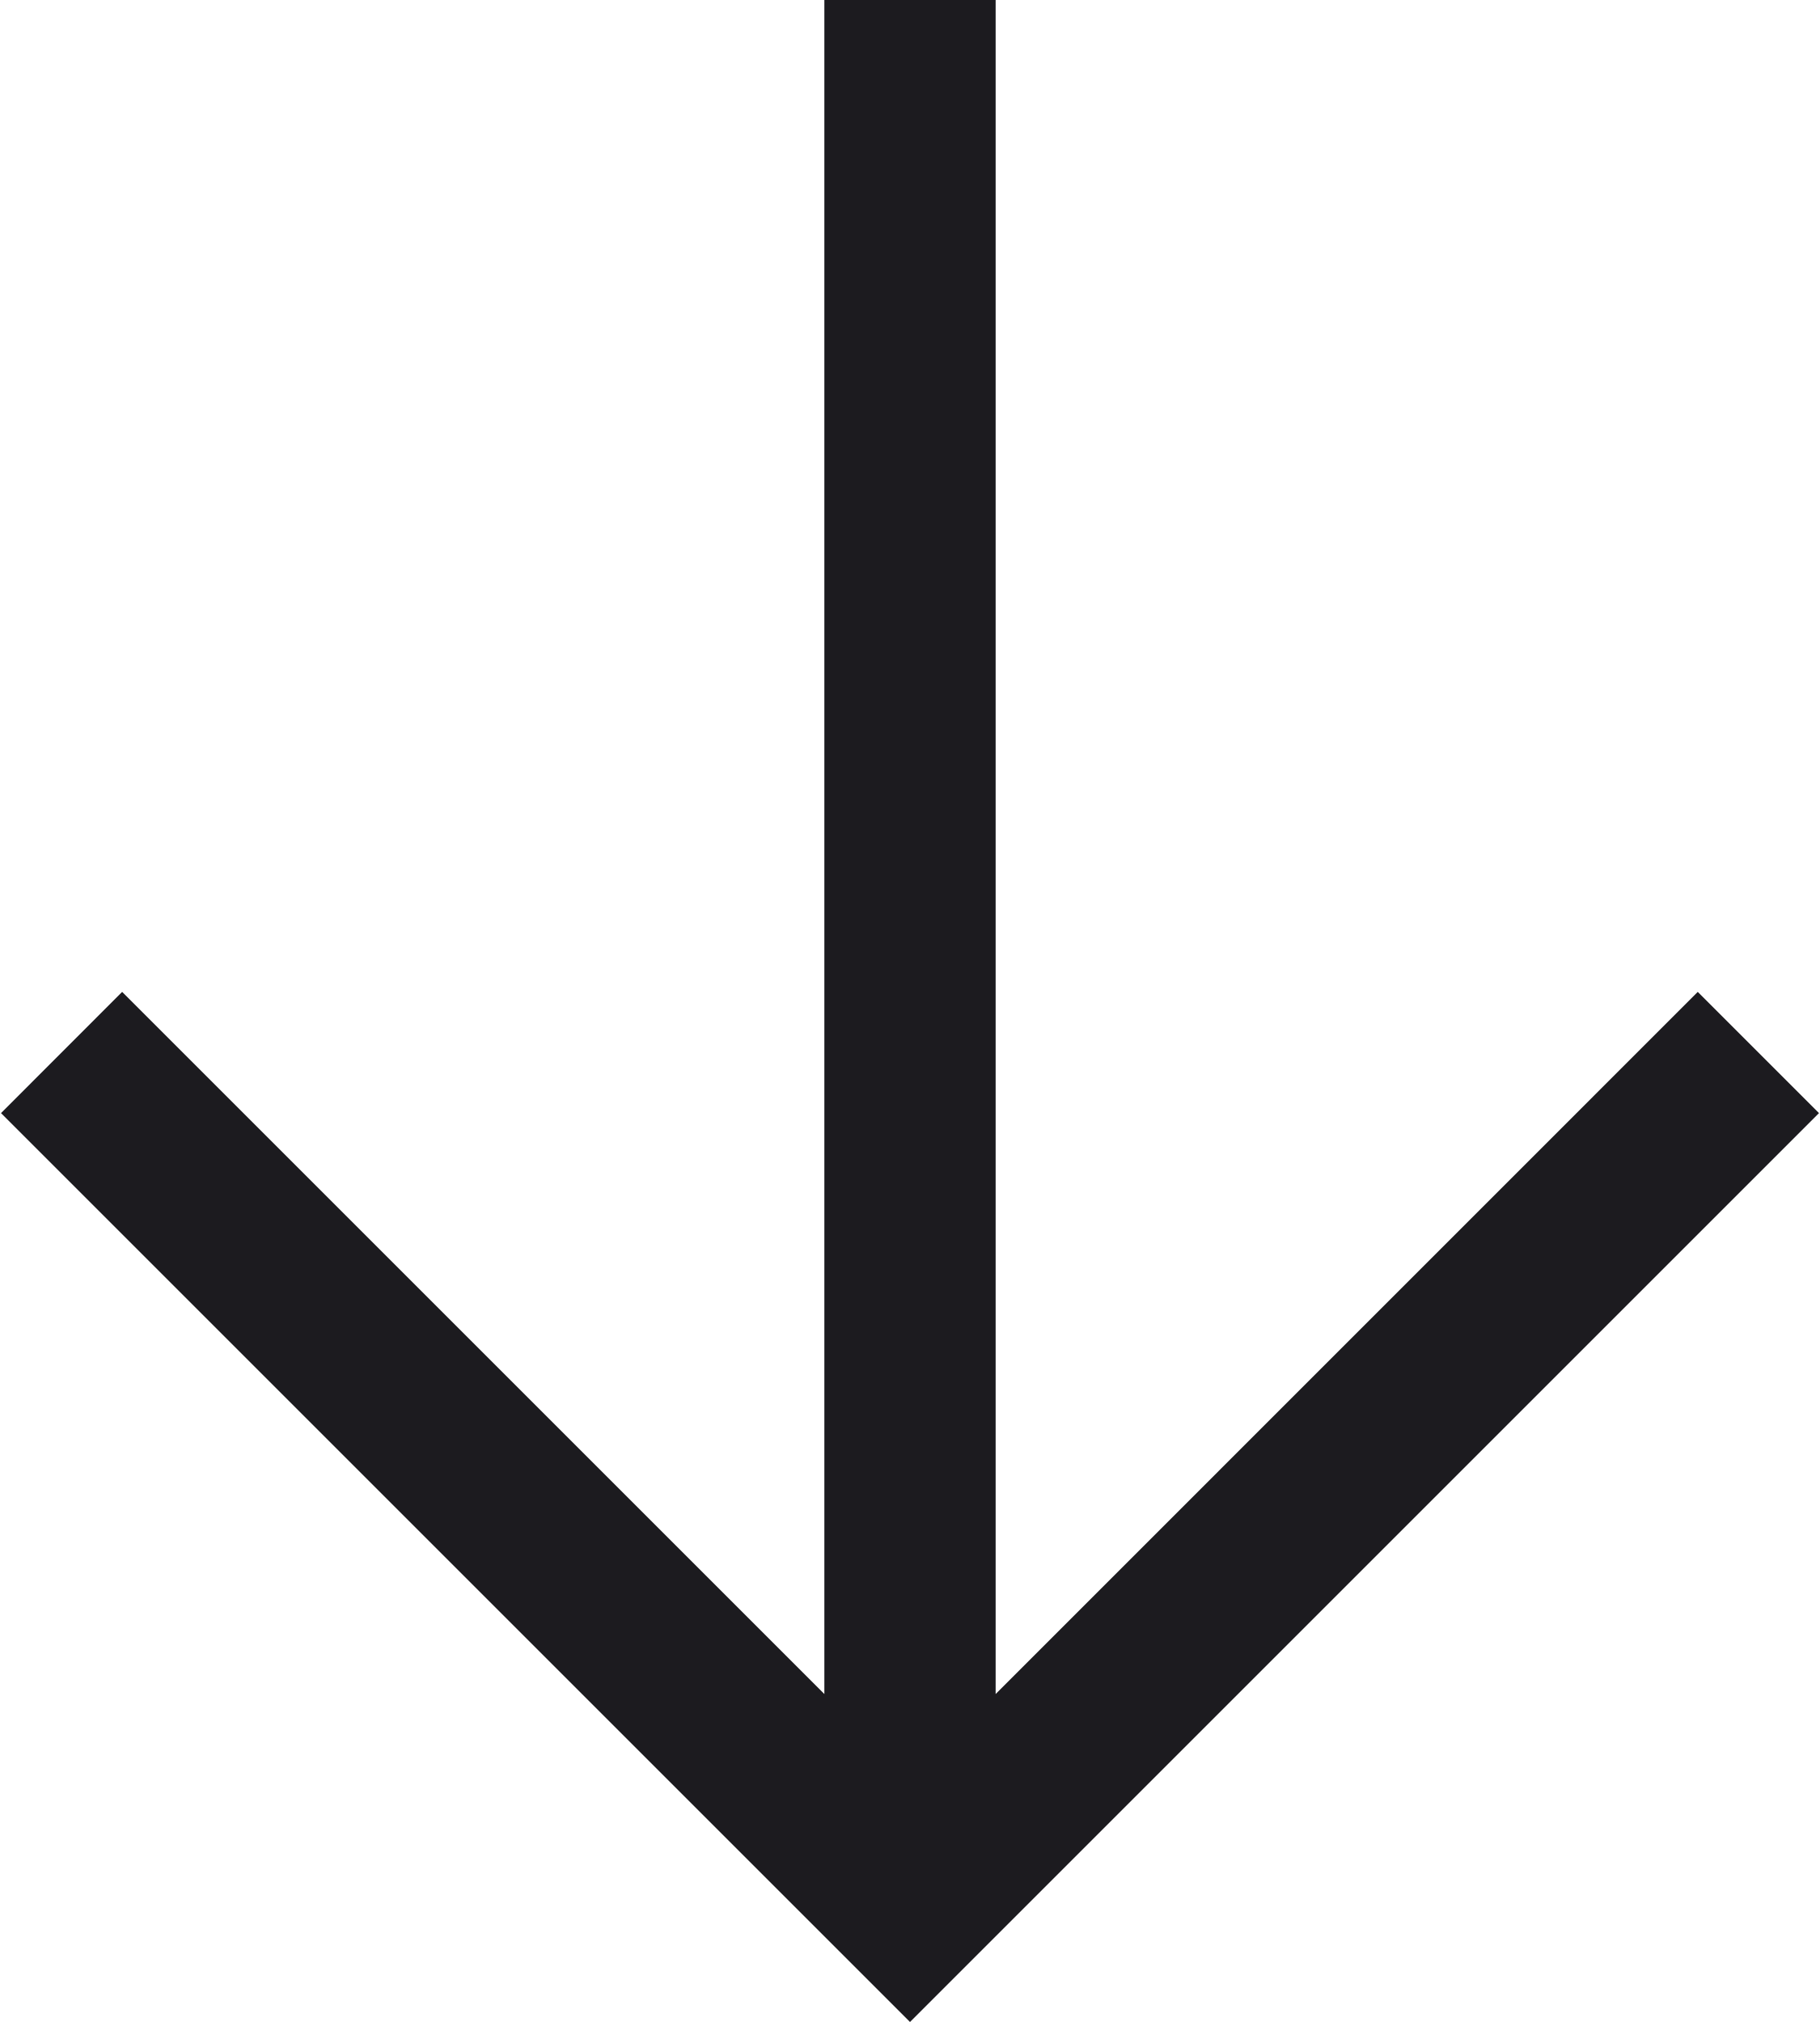
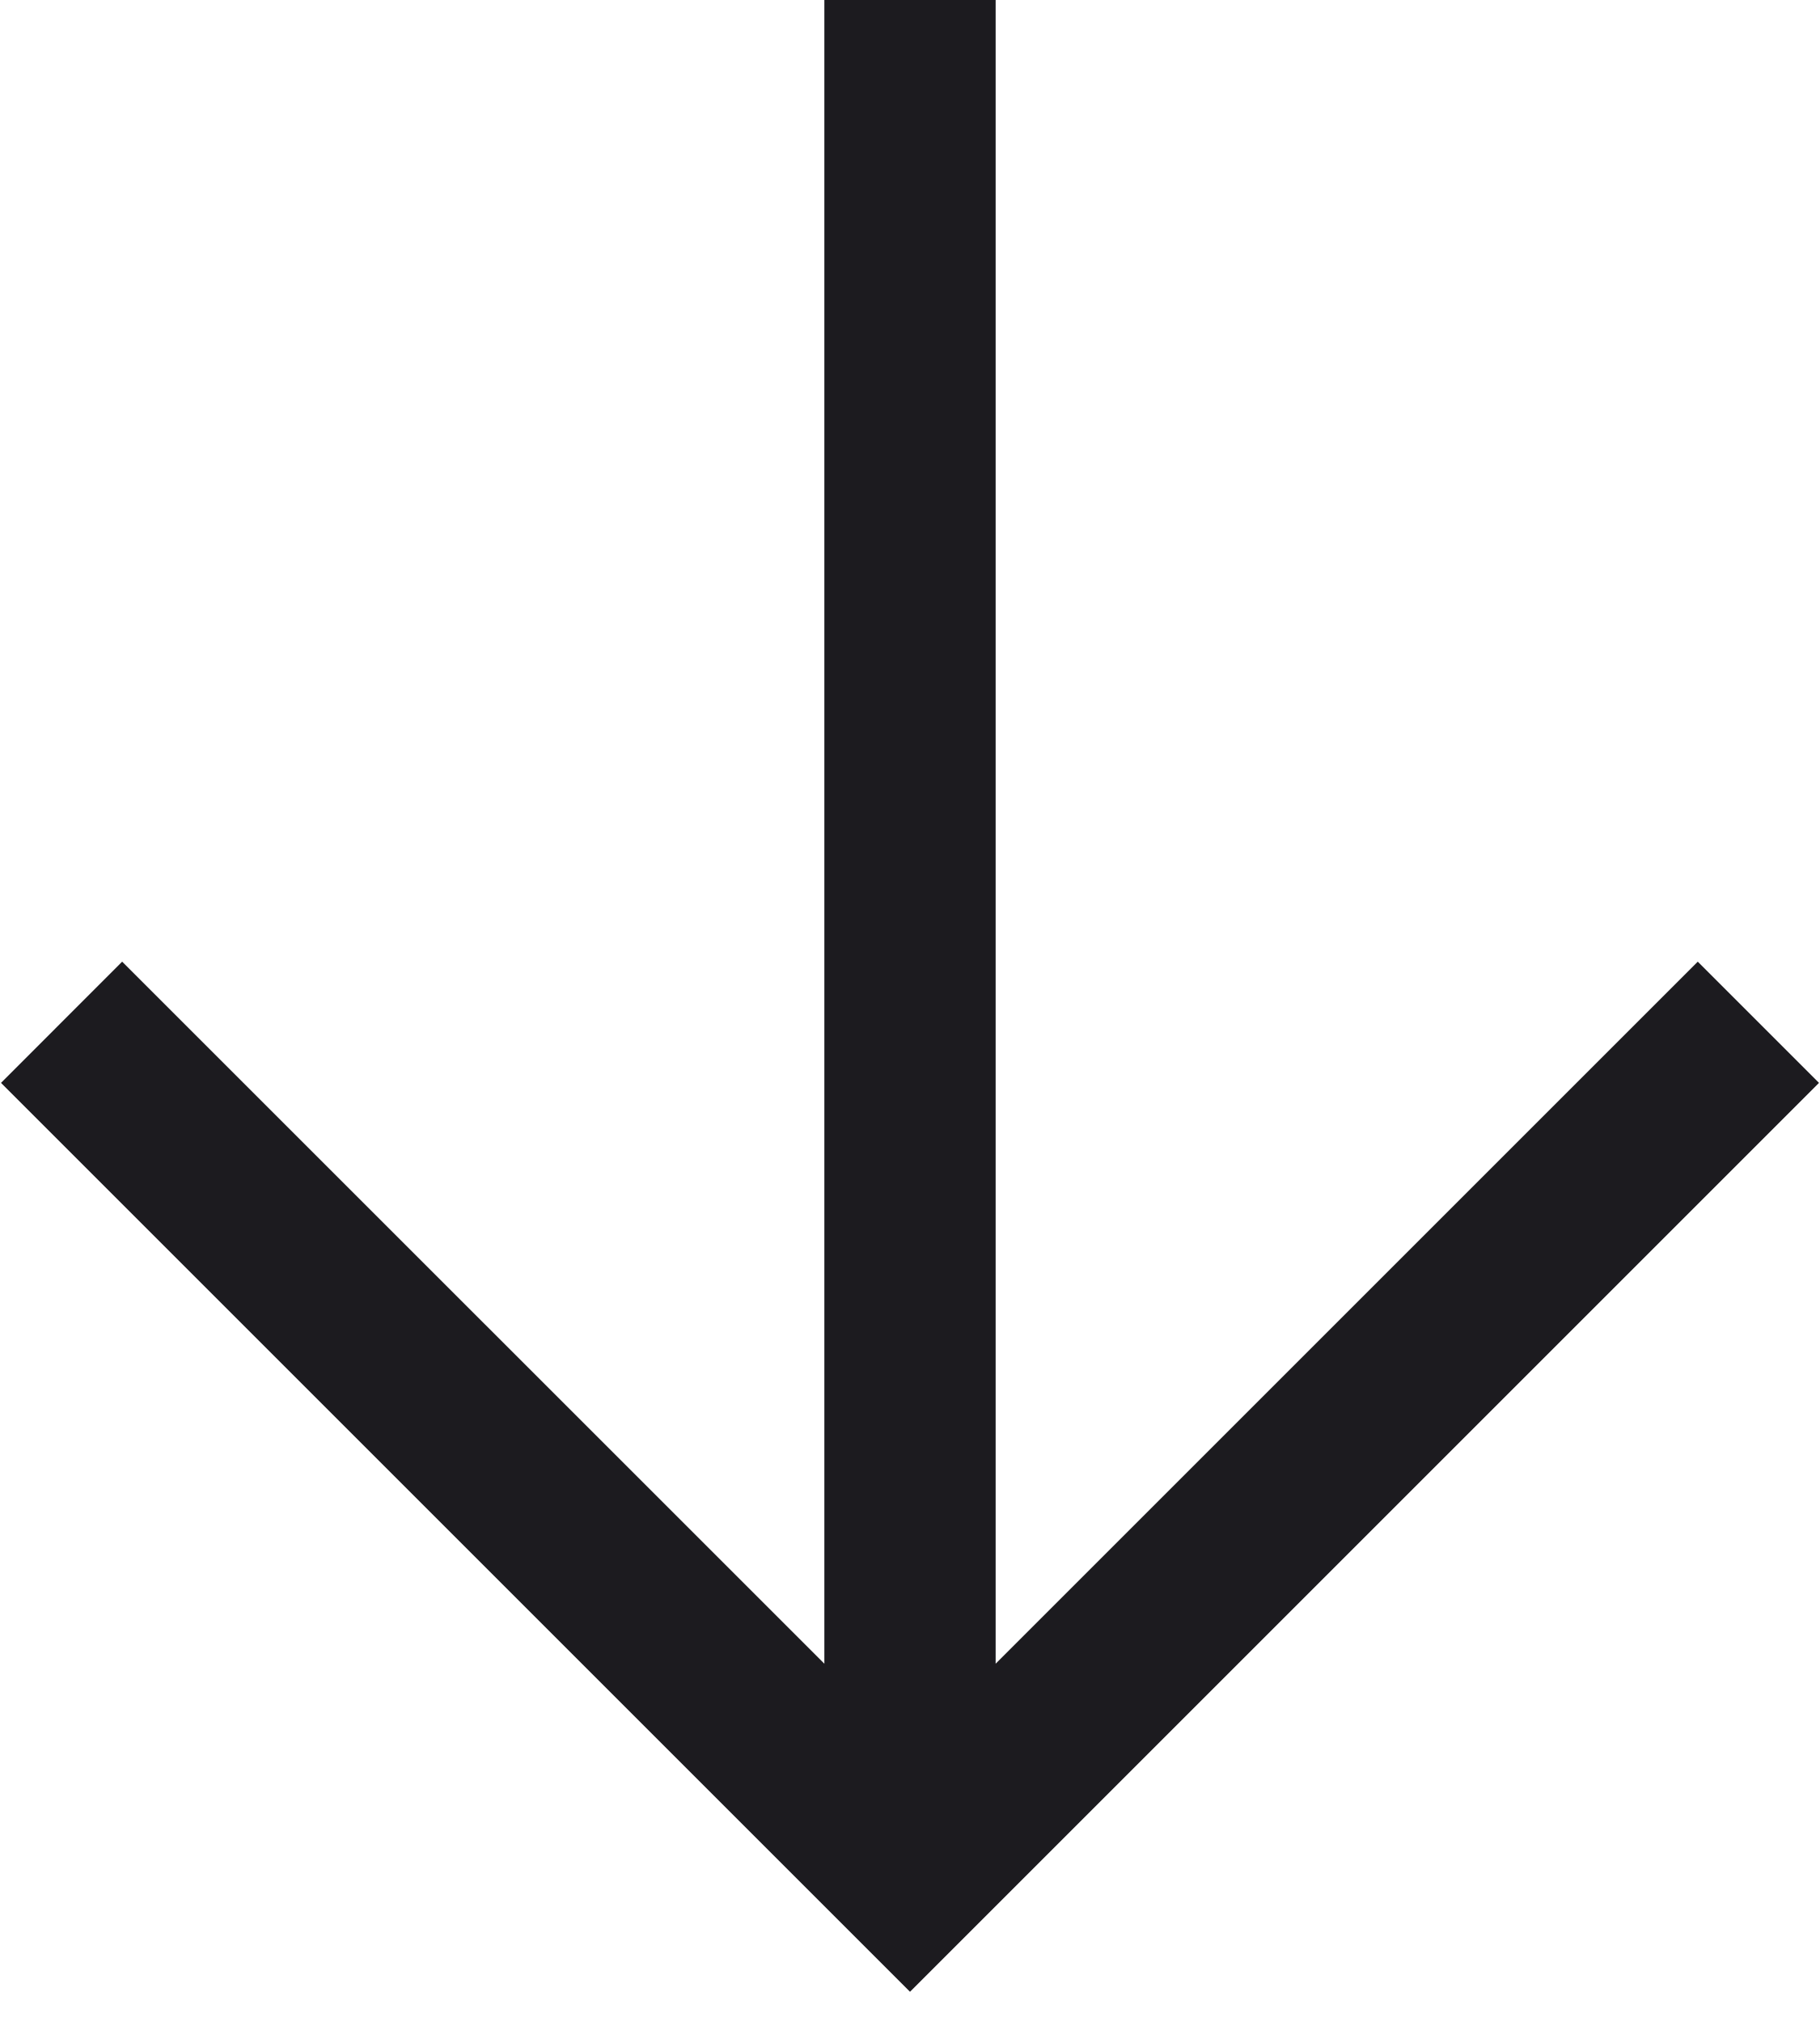
<svg xmlns="http://www.w3.org/2000/svg" width="18" height="20" viewBox="0 0 18 20" fill="none">
-   <path d="M9 20L0.01 11.01L1.208 9.811L8.153 16.756V0H9.847V16.756L16.791 9.811L17.99 11.01L9 20Z" fill="#1C1B1F" />
+   <path d="M9 19.701L0.01 10.711L1.208 9.512L8.153 16.456V0H9.847V16.456L16.791 9.512L17.99 10.711L9 19.701Z" fill="#1C1B1F" />
</svg>
